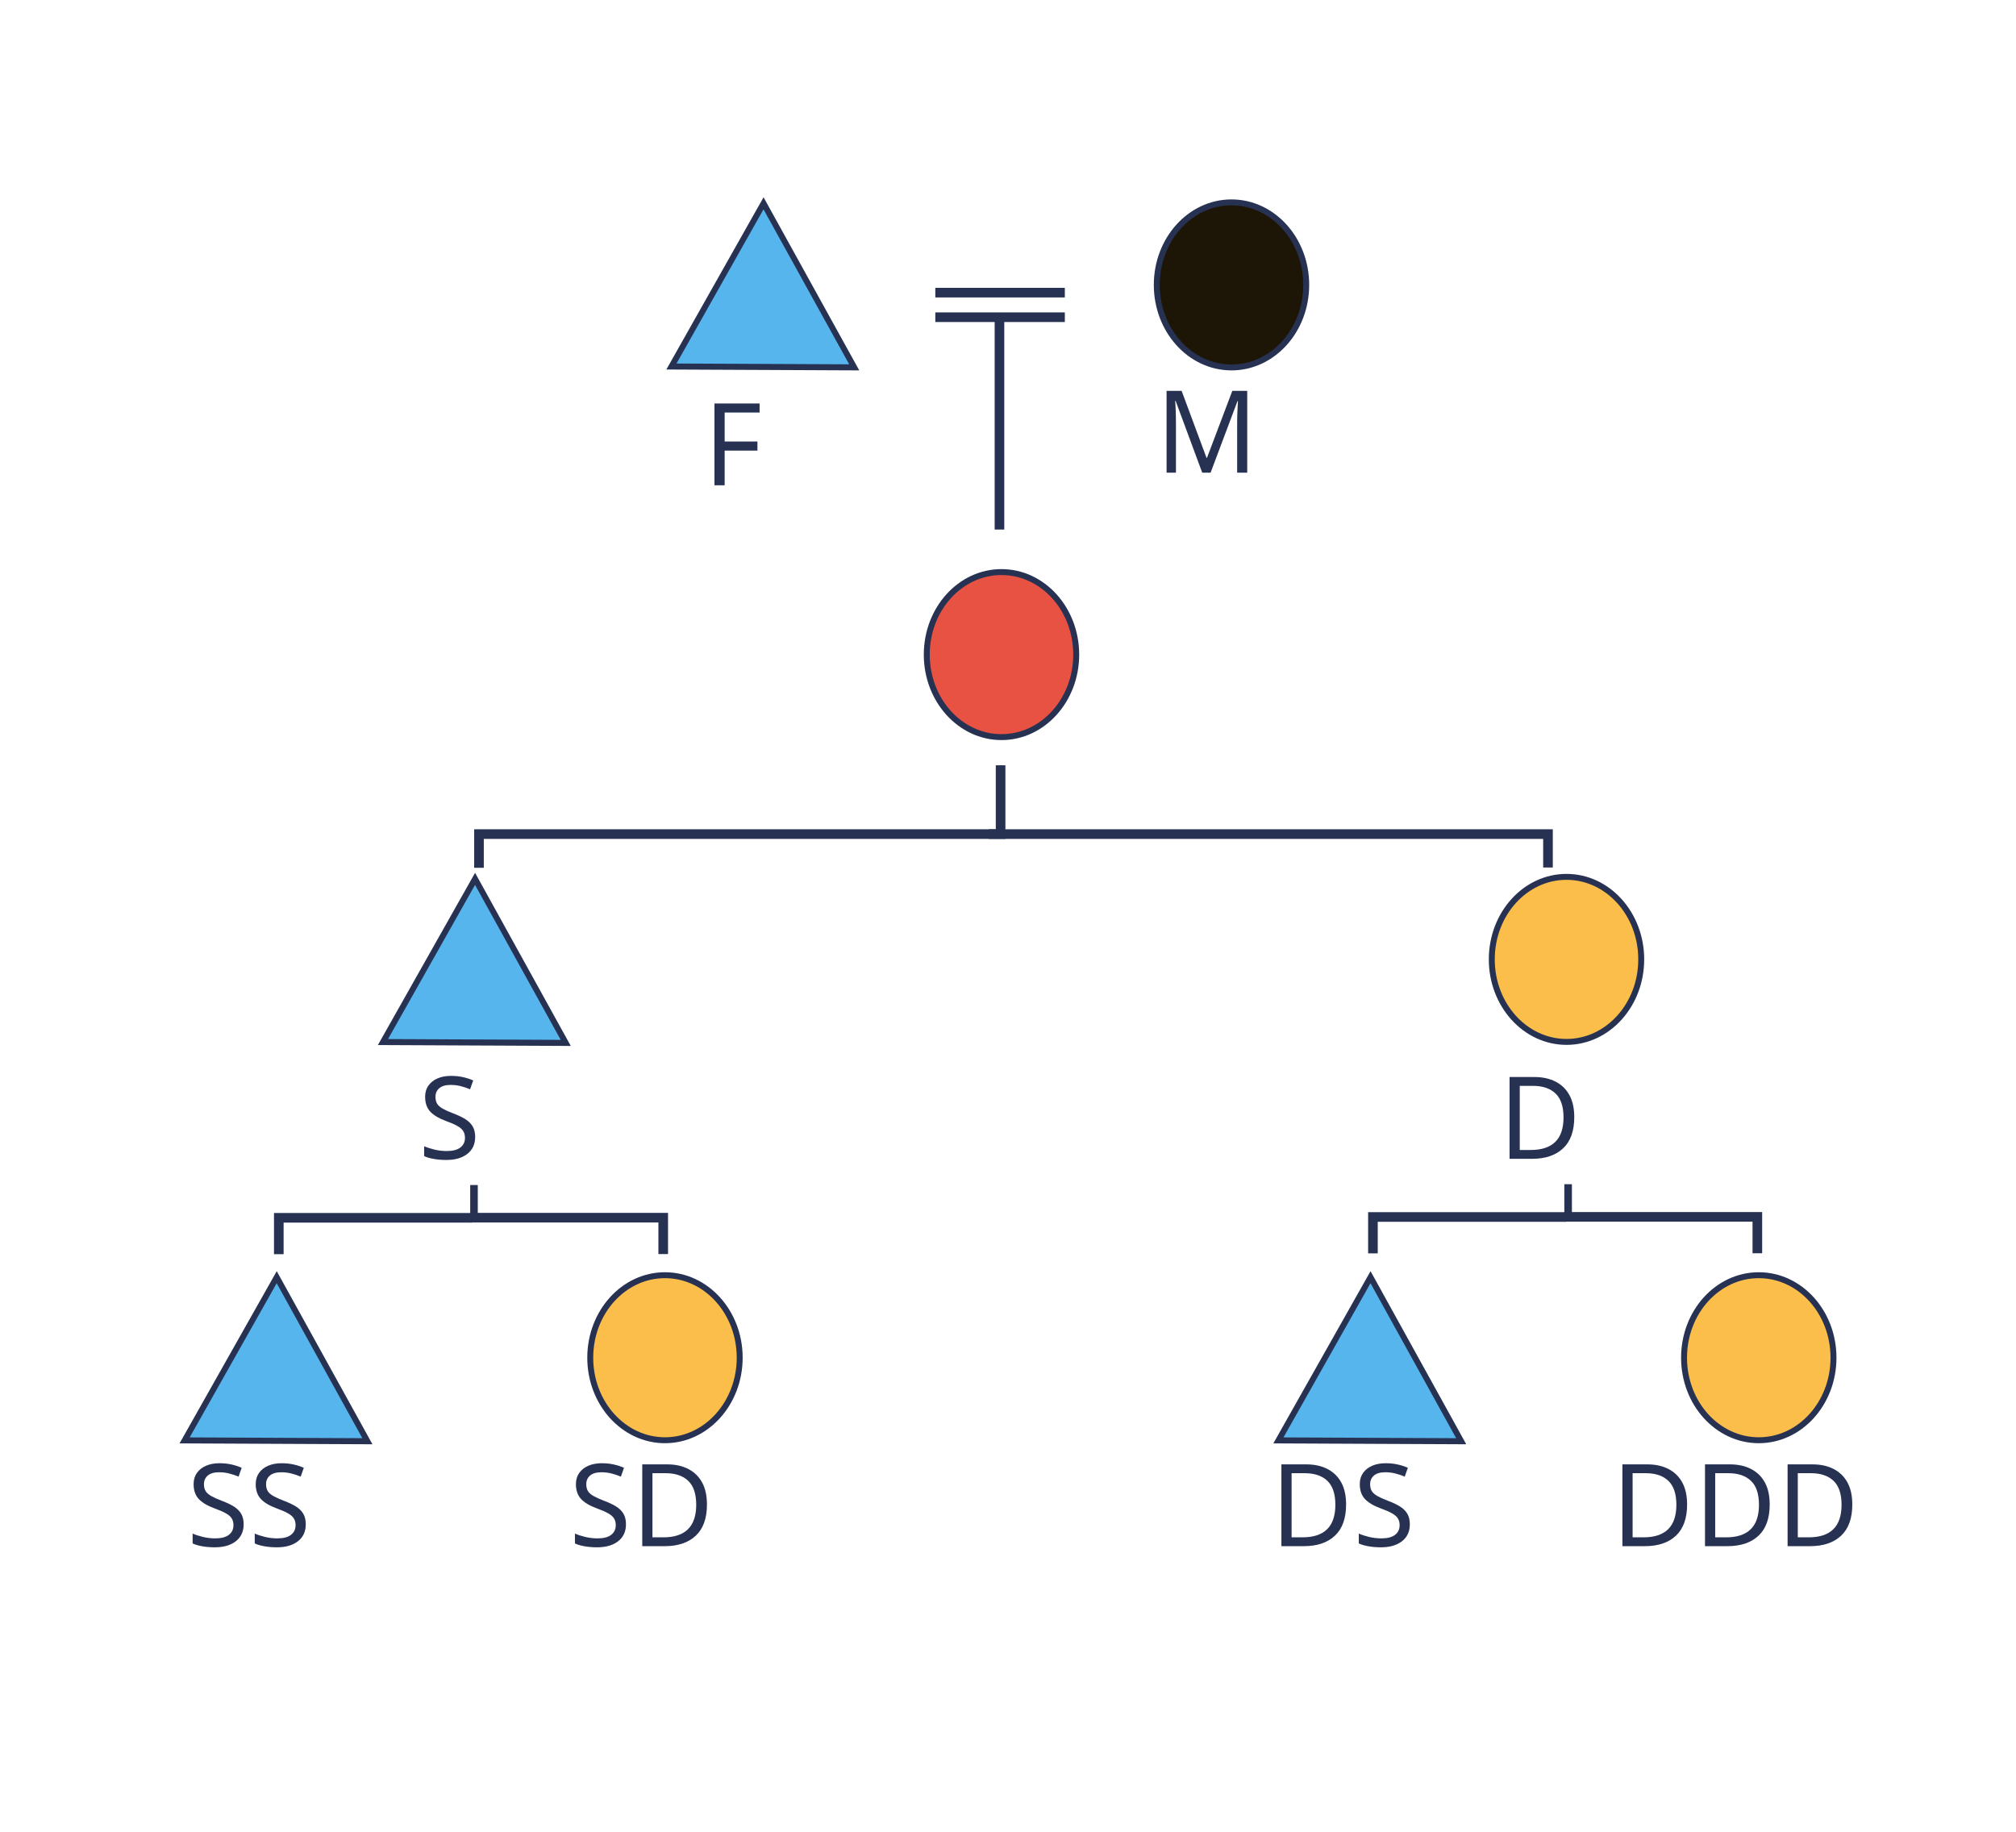
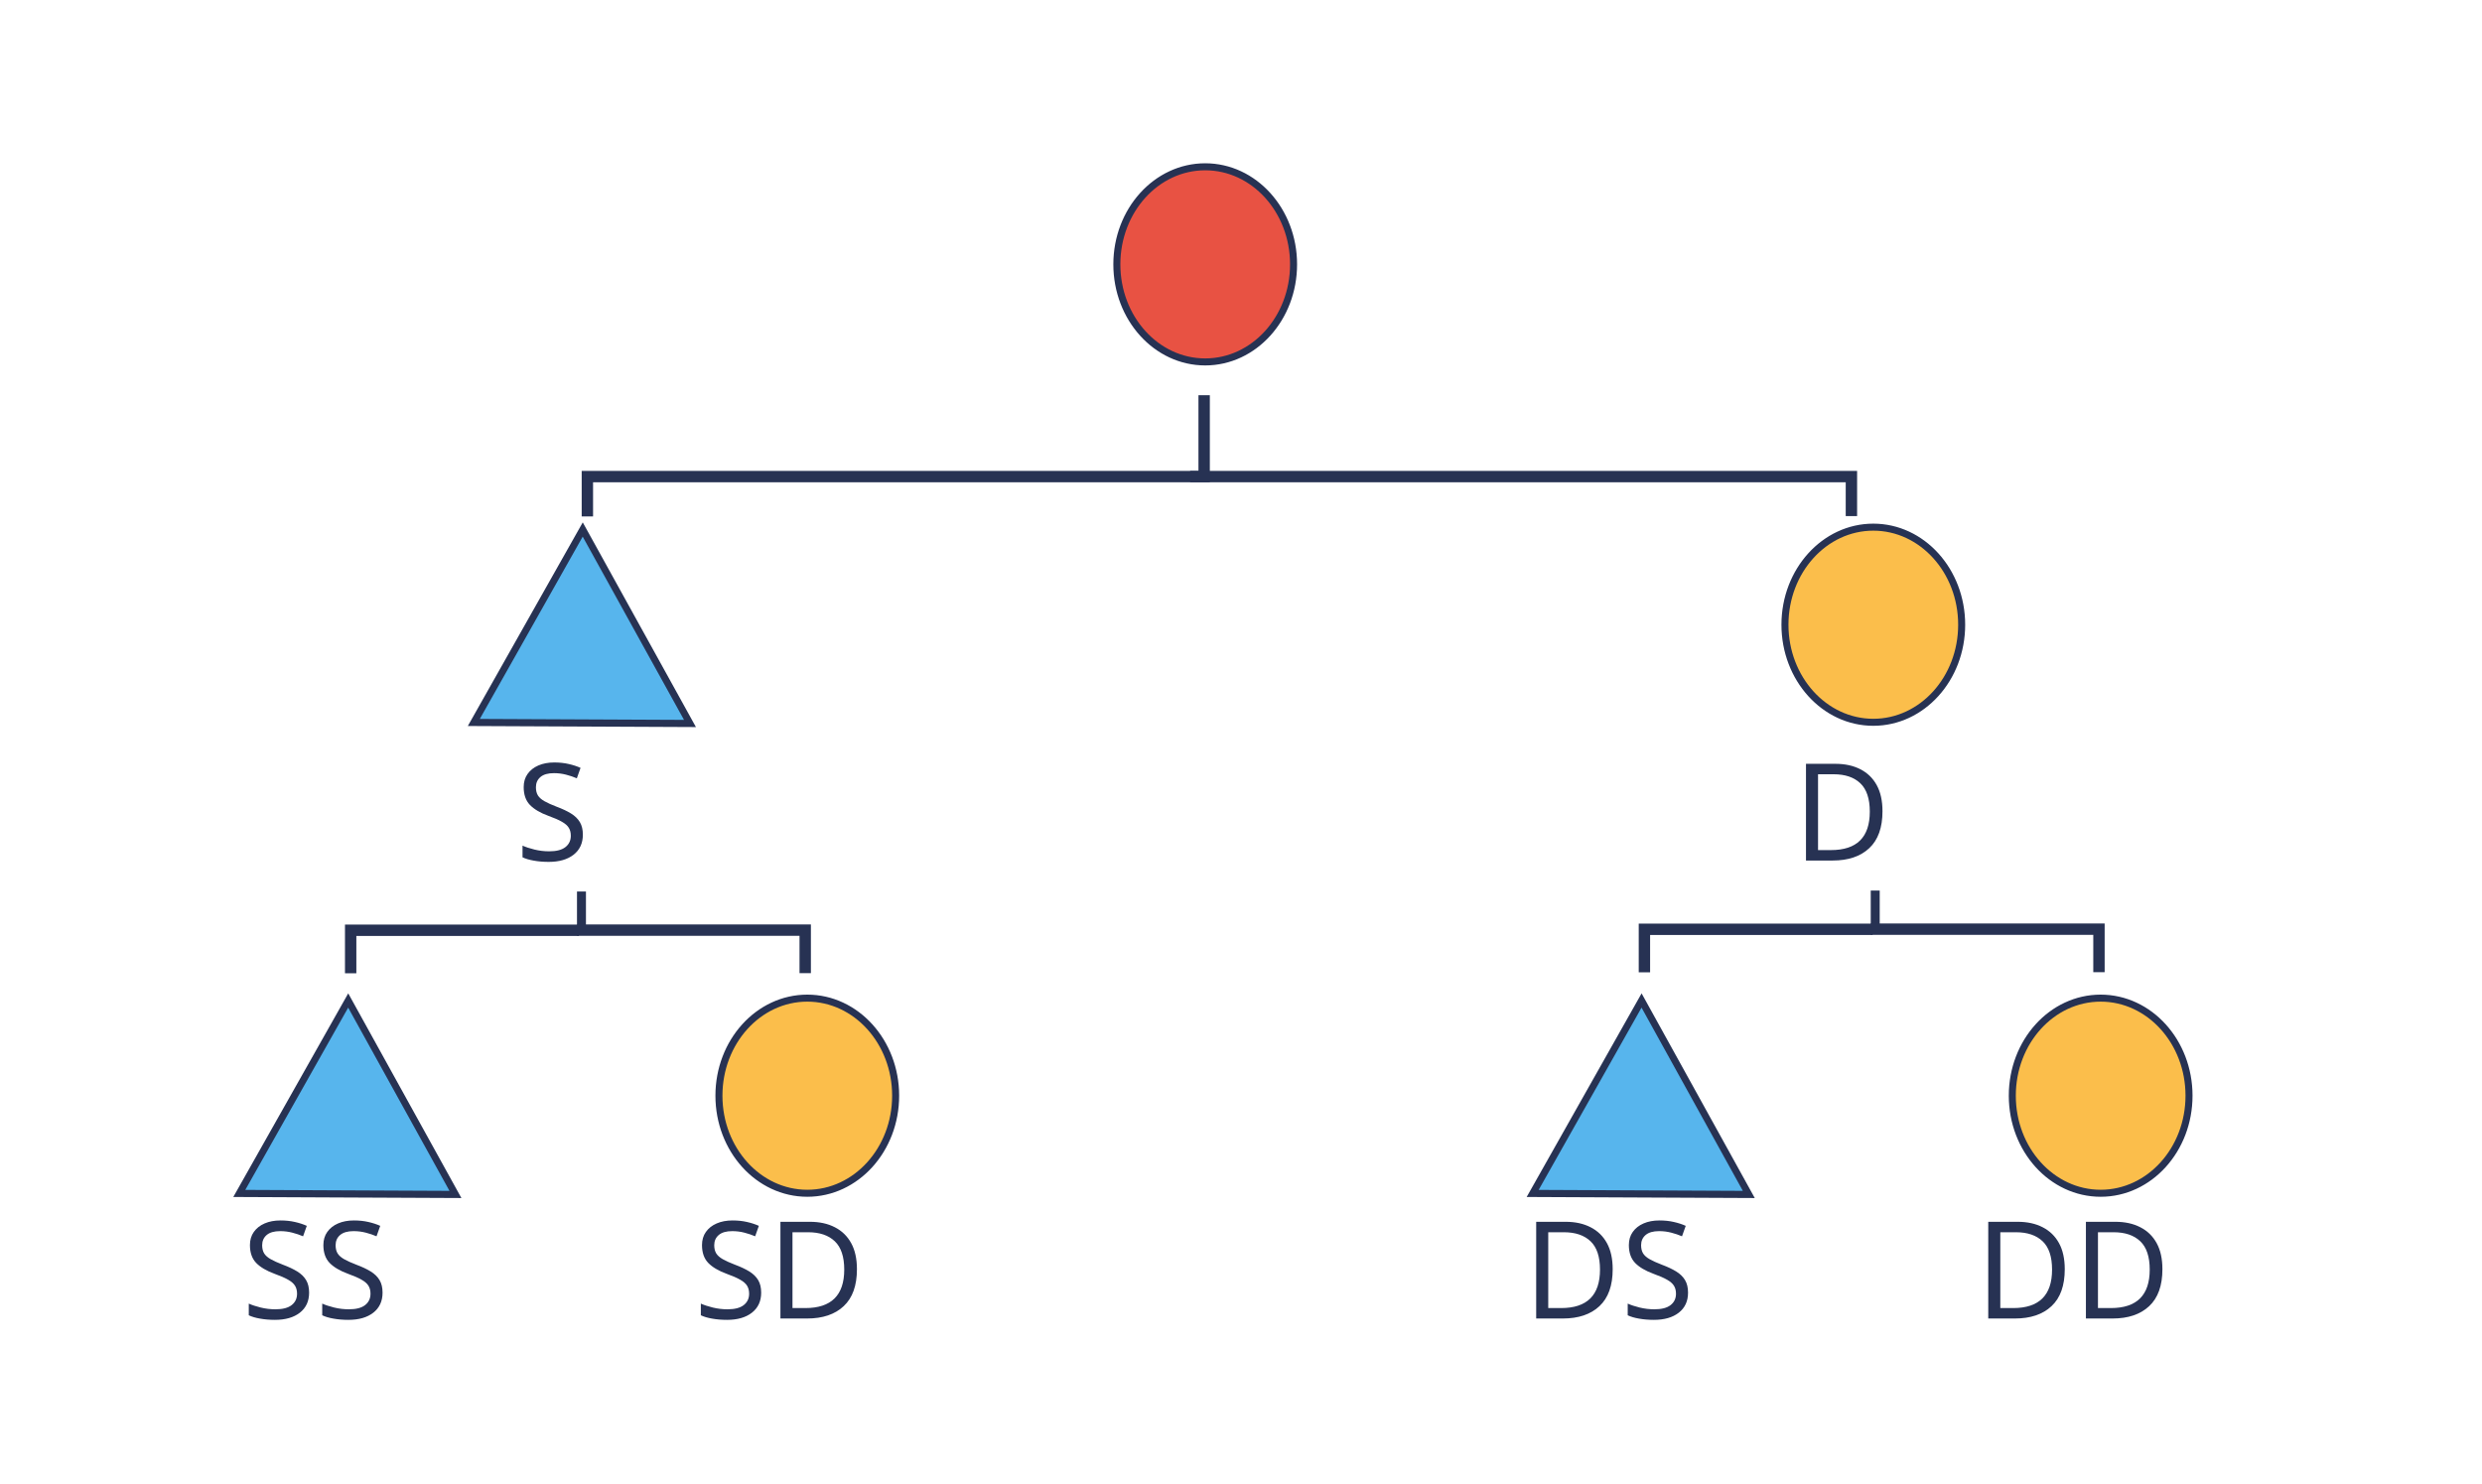
- <svg xmlns="http://www.w3.org/2000/svg" width="510.902pt" height="464.245pt" viewBox="0 0 638.627 580.306" id="svg6868" version="1.1">
+ <svg xmlns="http://www.w3.org/2000/svg" width="531.943pt" height="318.008pt" viewBox="0 0 664.929 397.51" id="svg6868" version="1.1">
  <defs id="defs6870" />
-   <g id="layer1" transform="translate(325.0009,-755.0457)">
-     <path transform="matrix(0.4211403,0,0,0.4352884,-87.08499,988.6082)" id="mSSShape" style="display:inline;fill:#57b5ed;fill-opacity:1;fill-rule:evenodd;stroke:#273253;stroke-width:4.392;stroke-linecap:butt;stroke-linejoin:miter;stroke-miterlimit:4;stroke-dasharray:none;stroke-opacity:1" d="m -288.571,512.362 -68.749,-0.308 -68.749,-0.308 34.641,-59.385 34.641,-59.385 34.108,59.692 z" />
-     <ellipse style="display:inline;fill:#fbbe4b;fill-opacity:1;fill-rule:evenodd;stroke:#273253;stroke-width:1.88;stroke-linecap:butt;stroke-linejoin:miter;stroke-miterlimit:4;stroke-dasharray:none;stroke-opacity:1" id="mSDShape" cx="-114.353" cy="1185.176" rx="23.67" ry="26.142" />
-     <text xml:space="preserve" style="font-style:normal;font-variant:normal;font-weight:normal;font-stretch:normal;font-size:12px;line-height:0%;font-family:sans-serif;-inkscape-font-specification:'sans-serif, Normal';text-align:center;letter-spacing:0px;word-spacing:0px;writing-mode:lr-tb;text-anchor:middle;fill:#273253;fill-opacity:1;stroke:none;stroke-width:1px;stroke-linecap:butt;stroke-linejoin:miter;stroke-opacity:1" x="-239.897" y="1237.012" id="mSS" transform="scale(0.9936847,1.006355)">
+   <g id="layer1" transform="translate(330.6259,-891.5915)">
+     <path transform="matrix(0.4211403,0,0,0.4352884,-87.08499,988.6082)" id="fSSShape" style="display:inline;fill:#57b5ed;fill-opacity:1;fill-rule:evenodd;stroke:#273253;stroke-width:4.392;stroke-linecap:butt;stroke-linejoin:miter;stroke-miterlimit:4;stroke-dasharray:none;stroke-opacity:1" d="m -288.571,512.362 -68.749,-0.308 -68.749,-0.308 34.641,-59.385 34.641,-59.385 34.108,59.692 z" />
+     <ellipse style="display:inline;fill:#fbbe4b;fill-opacity:1;fill-rule:evenodd;stroke:#273253;stroke-width:1.88;stroke-linecap:butt;stroke-linejoin:miter;stroke-miterlimit:4;stroke-dasharray:none;stroke-opacity:1" id="fSDShape" cx="-114.353" cy="1185.176" rx="23.67" ry="26.142" />
+     <text xml:space="preserve" style="font-style:normal;font-variant:normal;font-weight:normal;font-stretch:normal;font-size:12px;line-height:0%;font-family:sans-serif;-inkscape-font-specification:'sans-serif, Normal';text-align:center;letter-spacing:0px;word-spacing:0px;writing-mode:lr-tb;text-anchor:middle;fill:#273253;fill-opacity:1;stroke:none;stroke-width:1px;stroke-linecap:butt;stroke-linejoin:miter;stroke-opacity:1" x="-239.897" y="1237.012" id="fSS" transform="scale(0.9936847,1.006355)">
      <tspan id="tspan6834-3-4-8-0" x="-239.897" y="1237.012" style="font-size:36.068px;line-height:1.25;stroke-width:1px">SS</tspan>
    </text>
-     <text xml:space="preserve" style="font-style:normal;font-variant:normal;font-weight:normal;font-stretch:normal;font-size:12px;line-height:0%;font-family:sans-serif;-inkscape-font-specification:'sans-serif, Normal';text-align:center;letter-spacing:0px;word-spacing:0px;writing-mode:lr-tb;text-anchor:middle;fill:#273253;fill-opacity:1;stroke:none;stroke-width:1px;stroke-linecap:butt;stroke-linejoin:miter;stroke-opacity:1" x="-114.756" y="1237.012" id="mSD" transform="scale(0.9936847,1.006355)">
+     <text xml:space="preserve" style="font-style:normal;font-variant:normal;font-weight:normal;font-stretch:normal;font-size:12px;line-height:0%;font-family:sans-serif;-inkscape-font-specification:'sans-serif, Normal';text-align:center;letter-spacing:0px;word-spacing:0px;writing-mode:lr-tb;text-anchor:middle;fill:#273253;fill-opacity:1;stroke:none;stroke-width:1px;stroke-linecap:butt;stroke-linejoin:miter;stroke-opacity:1" x="-114.756" y="1237.012" id="fSD" transform="scale(0.9936847,1.006355)">
      <tspan id="tspan6834-3-4-9-9" x="-114.756" y="1237.012" style="font-size:36.068px;line-height:1.25;stroke-width:1px">SD</tspan>
    </text>
    <path style="fill:none;fill-rule:evenodd;stroke:#273253;stroke-width:3.047;stroke-linecap:butt;stroke-linejoin:miter;stroke-miterlimit:4;stroke-dasharray:none;stroke-opacity:1" d="m -176.044,1140.813 h 61.135 v 11.526" id="path4287-2-9" />
    <flowRoot transform="matrix(0.9254355,0,0,0.9254355,-13.71466,630.1913)" xml:space="preserve" id="flowRoot4192" style="font-style:normal;font-weight:normal;line-height:0.01%;font-family:sans-serif;letter-spacing:0px;word-spacing:0px;fill:#000000;fill-opacity:1;stroke:none;stroke-width:1px;stroke-linecap:butt;stroke-linejoin:miter;stroke-opacity:1">
      <flowRegion id="flowRegion4194">
        <rect id="rect4196" width="112.862" height="41.46" x="405.382" y="18.928" />
      </flowRegion>
      <flowPara id="flowPara4198" style="font-size:40px;line-height:1.25">Father</flowPara>
    </flowRoot>
-     <path style="display:inline;fill:none;fill-rule:evenodd;stroke:#273253;stroke-width:3.047;stroke-linecap:butt;stroke-linejoin:miter;stroke-miterlimit:4;stroke-dasharray:none;stroke-dashoffset:0;stroke-opacity:1" d="M -28.711,847.753 H 12.316" id="path4247" />
-     <path id="path4251" d="M -28.711,855.54 H 12.316" style="display:inline;fill:none;fill-rule:evenodd;stroke:#273253;stroke-width:3.047;stroke-linecap:butt;stroke-linejoin:miter;stroke-miterlimit:4;stroke-dasharray:none;stroke-dashoffset:0;stroke-opacity:1" />
-     <path transform="matrix(0.4211403,0,0,0.4352884,67.12892,648.3986)" d="m -288.571,512.362 -68.749,-0.308 -68.749,-0.308 34.641,-59.385 34.641,-59.385 34.108,59.692 z" id="mFShape" style="display:inline;fill:#57b5ed;fill-opacity:1;fill-rule:evenodd;stroke:#273253;stroke-width:4.392;stroke-linecap:butt;stroke-linejoin:miter;stroke-miterlimit:4;stroke-dasharray:none;stroke-opacity:1" />
-     <path id="path4317-5-9" d="m -8.392,855.867 v 66.941" style="display:inline;fill:none;fill-rule:evenodd;stroke:#273253;stroke-width:3.047;stroke-linecap:butt;stroke-linejoin:miter;stroke-miterlimit:4;stroke-dasharray:none;stroke-dashoffset:0;stroke-opacity:1" />
-     <ellipse style="display:inline;fill:#1d1505;fill-opacity:1;fill-rule:evenodd;stroke:#273253;stroke-width:1.88;stroke-linecap:butt;stroke-linejoin:miter;stroke-miterlimit:4;stroke-dasharray:none;stroke-opacity:1" id="mMShape" cx="65.112" cy="845.305" rx="23.67" ry="26.142" />
-     <text xml:space="preserve" style="font-style:normal;font-variant:normal;font-weight:normal;font-stretch:normal;line-height:0%;font-family:sans-serif;-inkscape-font-specification:'sans-serif, Normal';text-align:center;letter-spacing:0px;word-spacing:0px;writing-mode:lr-tb;text-anchor:middle;fill:#273253;fill-opacity:1;stroke:none;stroke-width:1px;stroke-linecap:butt;stroke-linejoin:miter;stroke-opacity:1" x="-85.643" y="903.047" id="mF" transform="scale(0.9936847,1.006355)">
-       <tspan id="tspan6770" x="-85.643" y="903.047" style="font-size:36.068px;line-height:1.25">F</tspan>
-     </text>
-     <text xml:space="preserve" style="font-style:normal;font-variant:normal;font-weight:normal;font-stretch:normal;line-height:0%;font-family:sans-serif;-inkscape-font-specification:'sans-serif, Normal';text-align:center;letter-spacing:0px;word-spacing:0px;writing-mode:lr-tb;text-anchor:middle;fill:#273253;fill-opacity:1;stroke:none;stroke-width:1px;stroke-linecap:butt;stroke-linejoin:miter;stroke-opacity:1" x="65.49" y="899.072" id="mM" transform="scale(0.9936847,1.006355)">
-       <tspan id="tspan6834" x="65.49" y="899.072" style="font-size:36.068px;line-height:1.25">M</tspan>
-     </text>
    <flowRoot xml:space="preserve" id="flowRoot5336" style="font-style:normal;font-weight:normal;line-height:0.01%;font-family:sans-serif;letter-spacing:0px;word-spacing:0px;fill:#000000;fill-opacity:1;stroke:none;stroke-width:1px;stroke-linecap:butt;stroke-linejoin:miter;stroke-opacity:1" transform="matrix(0.9254355,0,0,0.9254355,-310.8955,855.7054)">
      <flowRegion id="flowRegion5338">
        <rect id="rect5340" width="177.787" height="56.569" x="126.269" y="340.706" />
      </flowRegion>
      <flowPara id="flowPara5342" style="font-size:40px;line-height:1.25">language</flowPara>
    </flowRoot>
-     <path transform="matrix(0.4211403,0,0,0.4352884,-24.2549,862.4145)" d="m -288.571,512.362 -68.749,-0.308 -68.749,-0.308 34.641,-59.385 34.641,-59.385 34.108,59.692 z" id="mSShape" style="display:inline;fill:#57b5ed;fill-opacity:1;fill-rule:evenodd;stroke:#273253;stroke-width:4.392;stroke-linecap:butt;stroke-linejoin:miter;stroke-miterlimit:4;stroke-dasharray:none;stroke-opacity:1" />
-     <ellipse style="display:inline;fill:#fbbe4b;fill-opacity:1;fill-rule:evenodd;stroke:#273253;stroke-width:1.88;stroke-linecap:butt;stroke-linejoin:miter;stroke-miterlimit:4;stroke-dasharray:none;stroke-opacity:1" id="mDShape" cx="171.235" cy="1058.982" rx="23.67" ry="26.142" />
-     <text xml:space="preserve" style="font-style:normal;font-variant:normal;font-weight:normal;font-stretch:normal;line-height:0%;font-family:sans-serif;-inkscape-font-specification:'sans-serif, Normal';text-align:center;letter-spacing:0px;word-spacing:0px;writing-mode:lr-tb;text-anchor:middle;fill:#273253;fill-opacity:1;stroke:none;stroke-width:1px;stroke-linecap:butt;stroke-linejoin:miter;stroke-opacity:1" x="-175.993" y="1115.075" id="mS" transform="scale(0.9936847,1.006355)">
+     <path transform="matrix(0.4211403,0,0,0.4352884,-24.2549,862.4145)" d="m -288.571,512.362 -68.749,-0.308 -68.749,-0.308 34.641,-59.385 34.641,-59.385 34.108,59.692 z" id="fSShape" style="display:inline;fill:#57b5ed;fill-opacity:1;fill-rule:evenodd;stroke:#273253;stroke-width:4.392;stroke-linecap:butt;stroke-linejoin:miter;stroke-miterlimit:4;stroke-dasharray:none;stroke-opacity:1" />
+     <ellipse style="display:inline;fill:#fbbe4b;fill-opacity:1;fill-rule:evenodd;stroke:#273253;stroke-width:1.88;stroke-linecap:butt;stroke-linejoin:miter;stroke-miterlimit:4;stroke-dasharray:none;stroke-opacity:1" id="fDShape" cx="171.235" cy="1058.982" rx="23.67" ry="26.142" />
+     <text xml:space="preserve" style="font-style:normal;font-variant:normal;font-weight:normal;font-stretch:normal;line-height:0%;font-family:sans-serif;-inkscape-font-specification:'sans-serif, Normal';text-align:center;letter-spacing:0px;word-spacing:0px;writing-mode:lr-tb;text-anchor:middle;fill:#273253;fill-opacity:1;stroke:none;stroke-width:1px;stroke-linecap:butt;stroke-linejoin:miter;stroke-opacity:1" x="-175.993" y="1115.075" id="fS" transform="scale(0.9936847,1.006355)">
      <tspan id="tspan6834-3-4-8" x="-175.993" y="1115.075" style="font-size:36.068px;line-height:1.25">S</tspan>
    </text>
-     <text xml:space="preserve" style="font-style:normal;font-variant:normal;font-weight:normal;font-stretch:normal;line-height:0%;font-family:sans-serif;-inkscape-font-specification:'sans-serif, Normal';text-align:center;letter-spacing:0px;word-spacing:0px;writing-mode:lr-tb;text-anchor:middle;fill:#273253;fill-opacity:1;stroke:none;stroke-width:1px;stroke-linecap:butt;stroke-linejoin:miter;stroke-opacity:1" x="171.636" y="1115.075" id="mD" transform="scale(0.9936847,1.006355)">
+     <text xml:space="preserve" style="font-style:normal;font-variant:normal;font-weight:normal;font-stretch:normal;line-height:0%;font-family:sans-serif;-inkscape-font-specification:'sans-serif, Normal';text-align:center;letter-spacing:0px;word-spacing:0px;writing-mode:lr-tb;text-anchor:middle;fill:#273253;fill-opacity:1;stroke:none;stroke-width:1px;stroke-linecap:butt;stroke-linejoin:miter;stroke-opacity:1" x="171.636" y="1115.075" id="fD" transform="scale(0.9936847,1.006355)">
      <tspan id="tspan6834-3-4-9" x="171.636" y="1115.075" style="font-size:36.068px;line-height:1.25">D</tspan>
    </text>
    <path style="fill:none;fill-rule:evenodd;stroke:#273253;stroke-width:3.047;stroke-linecap:butt;stroke-linejoin:miter;stroke-miterlimit:4;stroke-dasharray:none;stroke-opacity:1" d="M -8.033,997.488 V 1019.289 H -173.267 v 10.678" id="path4285-0" />
    <path style="fill:none;fill-rule:evenodd;stroke:#273253;stroke-width:3.047;stroke-linecap:butt;stroke-linejoin:miter;stroke-miterlimit:4;stroke-dasharray:none;stroke-opacity:1" d="M -11.783,1019.289 H 165.369 v 10.586" id="path4287-2" />
-     <path transform="matrix(0.4211403,0,0,0.4352884,259.4093,988.6083)" id="mDSShape" style="display:inline;fill:#57b5ed;fill-opacity:1;fill-rule:evenodd;stroke:#273253;stroke-width:4.392;stroke-linecap:butt;stroke-linejoin:miter;stroke-miterlimit:4;stroke-dasharray:none;stroke-opacity:1" d="m -288.571,512.362 -68.749,-0.308 -68.749,-0.308 34.641,-59.385 34.641,-59.385 34.108,59.692 z" />
-     <ellipse style="display:inline;fill:#fbbe4b;fill-opacity:1;fill-rule:evenodd;stroke:#273253;stroke-width:1.88;stroke-linecap:butt;stroke-linejoin:miter;stroke-miterlimit:4;stroke-dasharray:none;stroke-opacity:1" id="mDDShape" cx="232.141" cy="1185.176" rx="23.67" ry="26.142" />
-     <text xml:space="preserve" style="font-style:normal;font-variant:normal;font-weight:normal;font-stretch:normal;font-size:12px;line-height:0%;font-family:sans-serif;-inkscape-font-specification:'sans-serif, Normal';text-align:center;letter-spacing:0px;word-spacing:0px;writing-mode:lr-tb;text-anchor:middle;fill:#273253;fill-opacity:1;stroke:none;stroke-width:1px;stroke-linecap:butt;stroke-linejoin:miter;stroke-opacity:1" x="108.8" y="1237.012" id="mDS" transform="scale(0.9936847,1.006355)">
+     <path transform="matrix(0.4211403,0,0,0.4352884,259.4093,988.6083)" id="fDSShape" style="display:inline;fill:#57b5ed;fill-opacity:1;fill-rule:evenodd;stroke:#273253;stroke-width:4.392;stroke-linecap:butt;stroke-linejoin:miter;stroke-miterlimit:4;stroke-dasharray:none;stroke-opacity:1" d="m -288.571,512.362 -68.749,-0.308 -68.749,-0.308 34.641,-59.385 34.641,-59.385 34.108,59.692 z" />
+     <ellipse style="display:inline;fill:#fbbe4b;fill-opacity:1;fill-rule:evenodd;stroke:#273253;stroke-width:1.88;stroke-linecap:butt;stroke-linejoin:miter;stroke-miterlimit:4;stroke-dasharray:none;stroke-opacity:1" id="fDDShape" cx="232.141" cy="1185.176" rx="23.67" ry="26.142" />
+     <text xml:space="preserve" style="font-style:normal;font-variant:normal;font-weight:normal;font-stretch:normal;font-size:12px;line-height:0%;font-family:sans-serif;-inkscape-font-specification:'sans-serif, Normal';text-align:center;letter-spacing:0px;word-spacing:0px;writing-mode:lr-tb;text-anchor:middle;fill:#273253;fill-opacity:1;stroke:none;stroke-width:1px;stroke-linecap:butt;stroke-linejoin:miter;stroke-opacity:1" x="108.8" y="1237.012" id="fDS" transform="scale(0.9936847,1.006355)">
      <tspan id="tspan6834-3-4-8-3" x="108.8" y="1237.012" style="font-size:36.068px;line-height:1.25;stroke-width:1px">DS</tspan>
    </text>
-     <text xml:space="preserve" style="font-style:normal;font-variant:normal;font-weight:normal;font-stretch:normal;font-size:12px;line-height:0%;font-family:sans-serif;-inkscape-font-specification:'sans-serif, Normal';text-align:center;letter-spacing:0px;word-spacing:0px;writing-mode:lr-tb;text-anchor:middle;fill:#273253;fill-opacity:1;stroke:none;stroke-width:1px;stroke-linecap:butt;stroke-linejoin:miter;stroke-opacity:1" x="233.941" y="1237.012" id="mDD" transform="scale(0.9936847,1.006355)">
-       <tspan id="tspan6834-3-4-9-5" x="233.941" y="1237.012" style="font-size:36.068px;line-height:1.25;stroke-width:1px">DDD</tspan>
+     <text xml:space="preserve" style="font-style:normal;font-variant:normal;font-weight:normal;font-stretch:normal;font-size:12px;line-height:0%;font-family:sans-serif;-inkscape-font-specification:'sans-serif, Normal';text-align:center;letter-spacing:0px;word-spacing:0px;writing-mode:lr-tb;text-anchor:middle;fill:#273253;fill-opacity:1;stroke:none;stroke-width:1px;stroke-linecap:butt;stroke-linejoin:miter;stroke-opacity:1" x="233.941" y="1237.012" id="fDD" transform="scale(0.9936847,1.006355)">
+       <tspan id="tspan6834-3-4-9-5" x="233.941" y="1237.012" style="font-size:36.068px;line-height:1.25;stroke-width:1px">DD</tspan>
    </text>
    <path id="path4317-5-9-3" d="m -174.85,1130.466 v 11" style="display:inline;fill:none;fill-rule:evenodd;stroke:#273253;stroke-width:2.402;stroke-linecap:butt;stroke-linejoin:miter;stroke-miterlimit:4;stroke-dasharray:none;stroke-dashoffset:0;stroke-opacity:1" />
    <path style="fill:none;fill-rule:evenodd;stroke:#273253;stroke-width:3.047;stroke-linecap:butt;stroke-linejoin:miter;stroke-miterlimit:4;stroke-dasharray:none;stroke-opacity:1" d="m -175.547,1140.848 h -61.135 v 11.526" id="path4287-2-9-7" />
    <path style="fill:none;fill-rule:evenodd;stroke:#273253;stroke-width:3.047;stroke-linecap:butt;stroke-linejoin:miter;stroke-miterlimit:4;stroke-dasharray:none;stroke-opacity:1" d="m 170.554,1140.555 h 61.135 v 11.526" id="path4287-2-9-4" />
    <path id="path4317-5-9-3-4" d="m 171.748,1130.208 v 11" style="display:inline;fill:none;fill-rule:evenodd;stroke:#273253;stroke-width:2.402;stroke-linecap:butt;stroke-linejoin:miter;stroke-miterlimit:4;stroke-dasharray:none;stroke-dashoffset:0;stroke-opacity:1" />
    <path style="fill:none;fill-rule:evenodd;stroke:#273253;stroke-width:3.047;stroke-linecap:butt;stroke-linejoin:miter;stroke-miterlimit:4;stroke-dasharray:none;stroke-opacity:1" d="m 171.051,1140.59 h -61.135 v 11.526" id="path4287-2-9-7-9" />
    <ellipse style="display:inline;fill:#e85243;fill-opacity:1;fill-rule:evenodd;stroke:#273253;stroke-width:1.881;stroke-linecap:butt;stroke-linejoin:miter;stroke-miterlimit:4;stroke-dasharray:none;stroke-opacity:1" id="mDShape-0" cx="-7.75" cy="962.424" rx="23.67" ry="26.142" />
  </g>
</svg>
